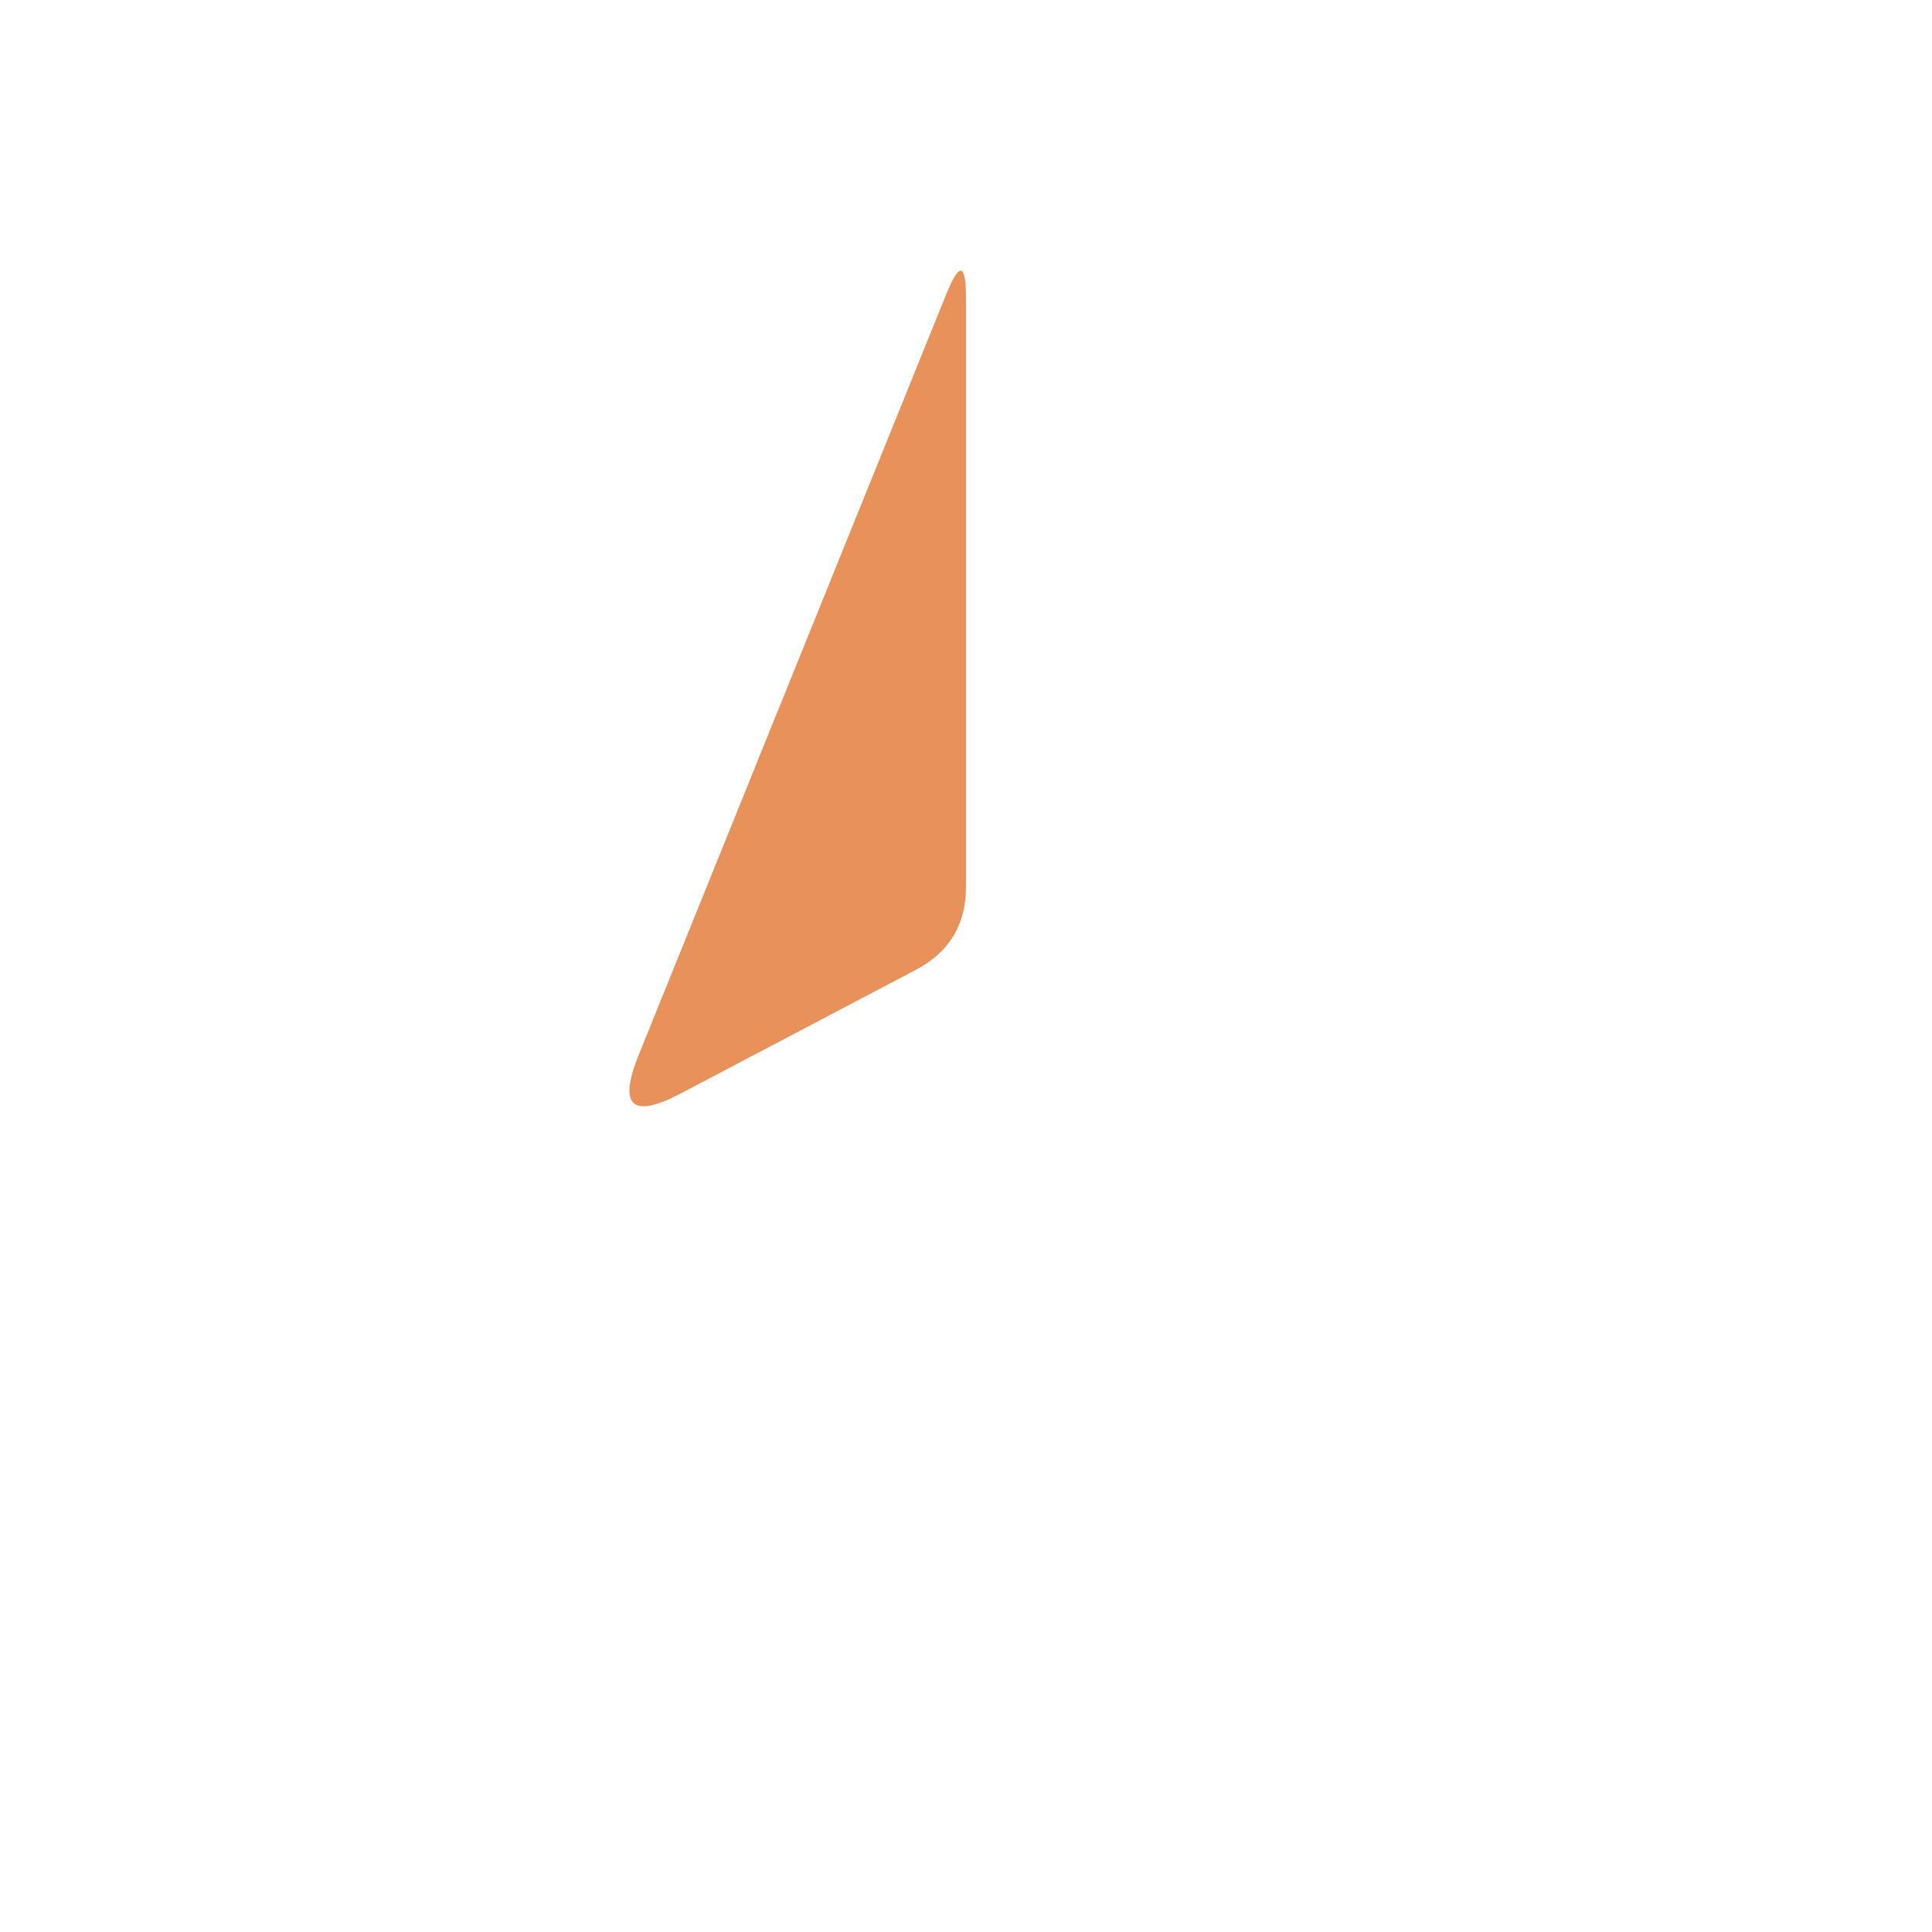
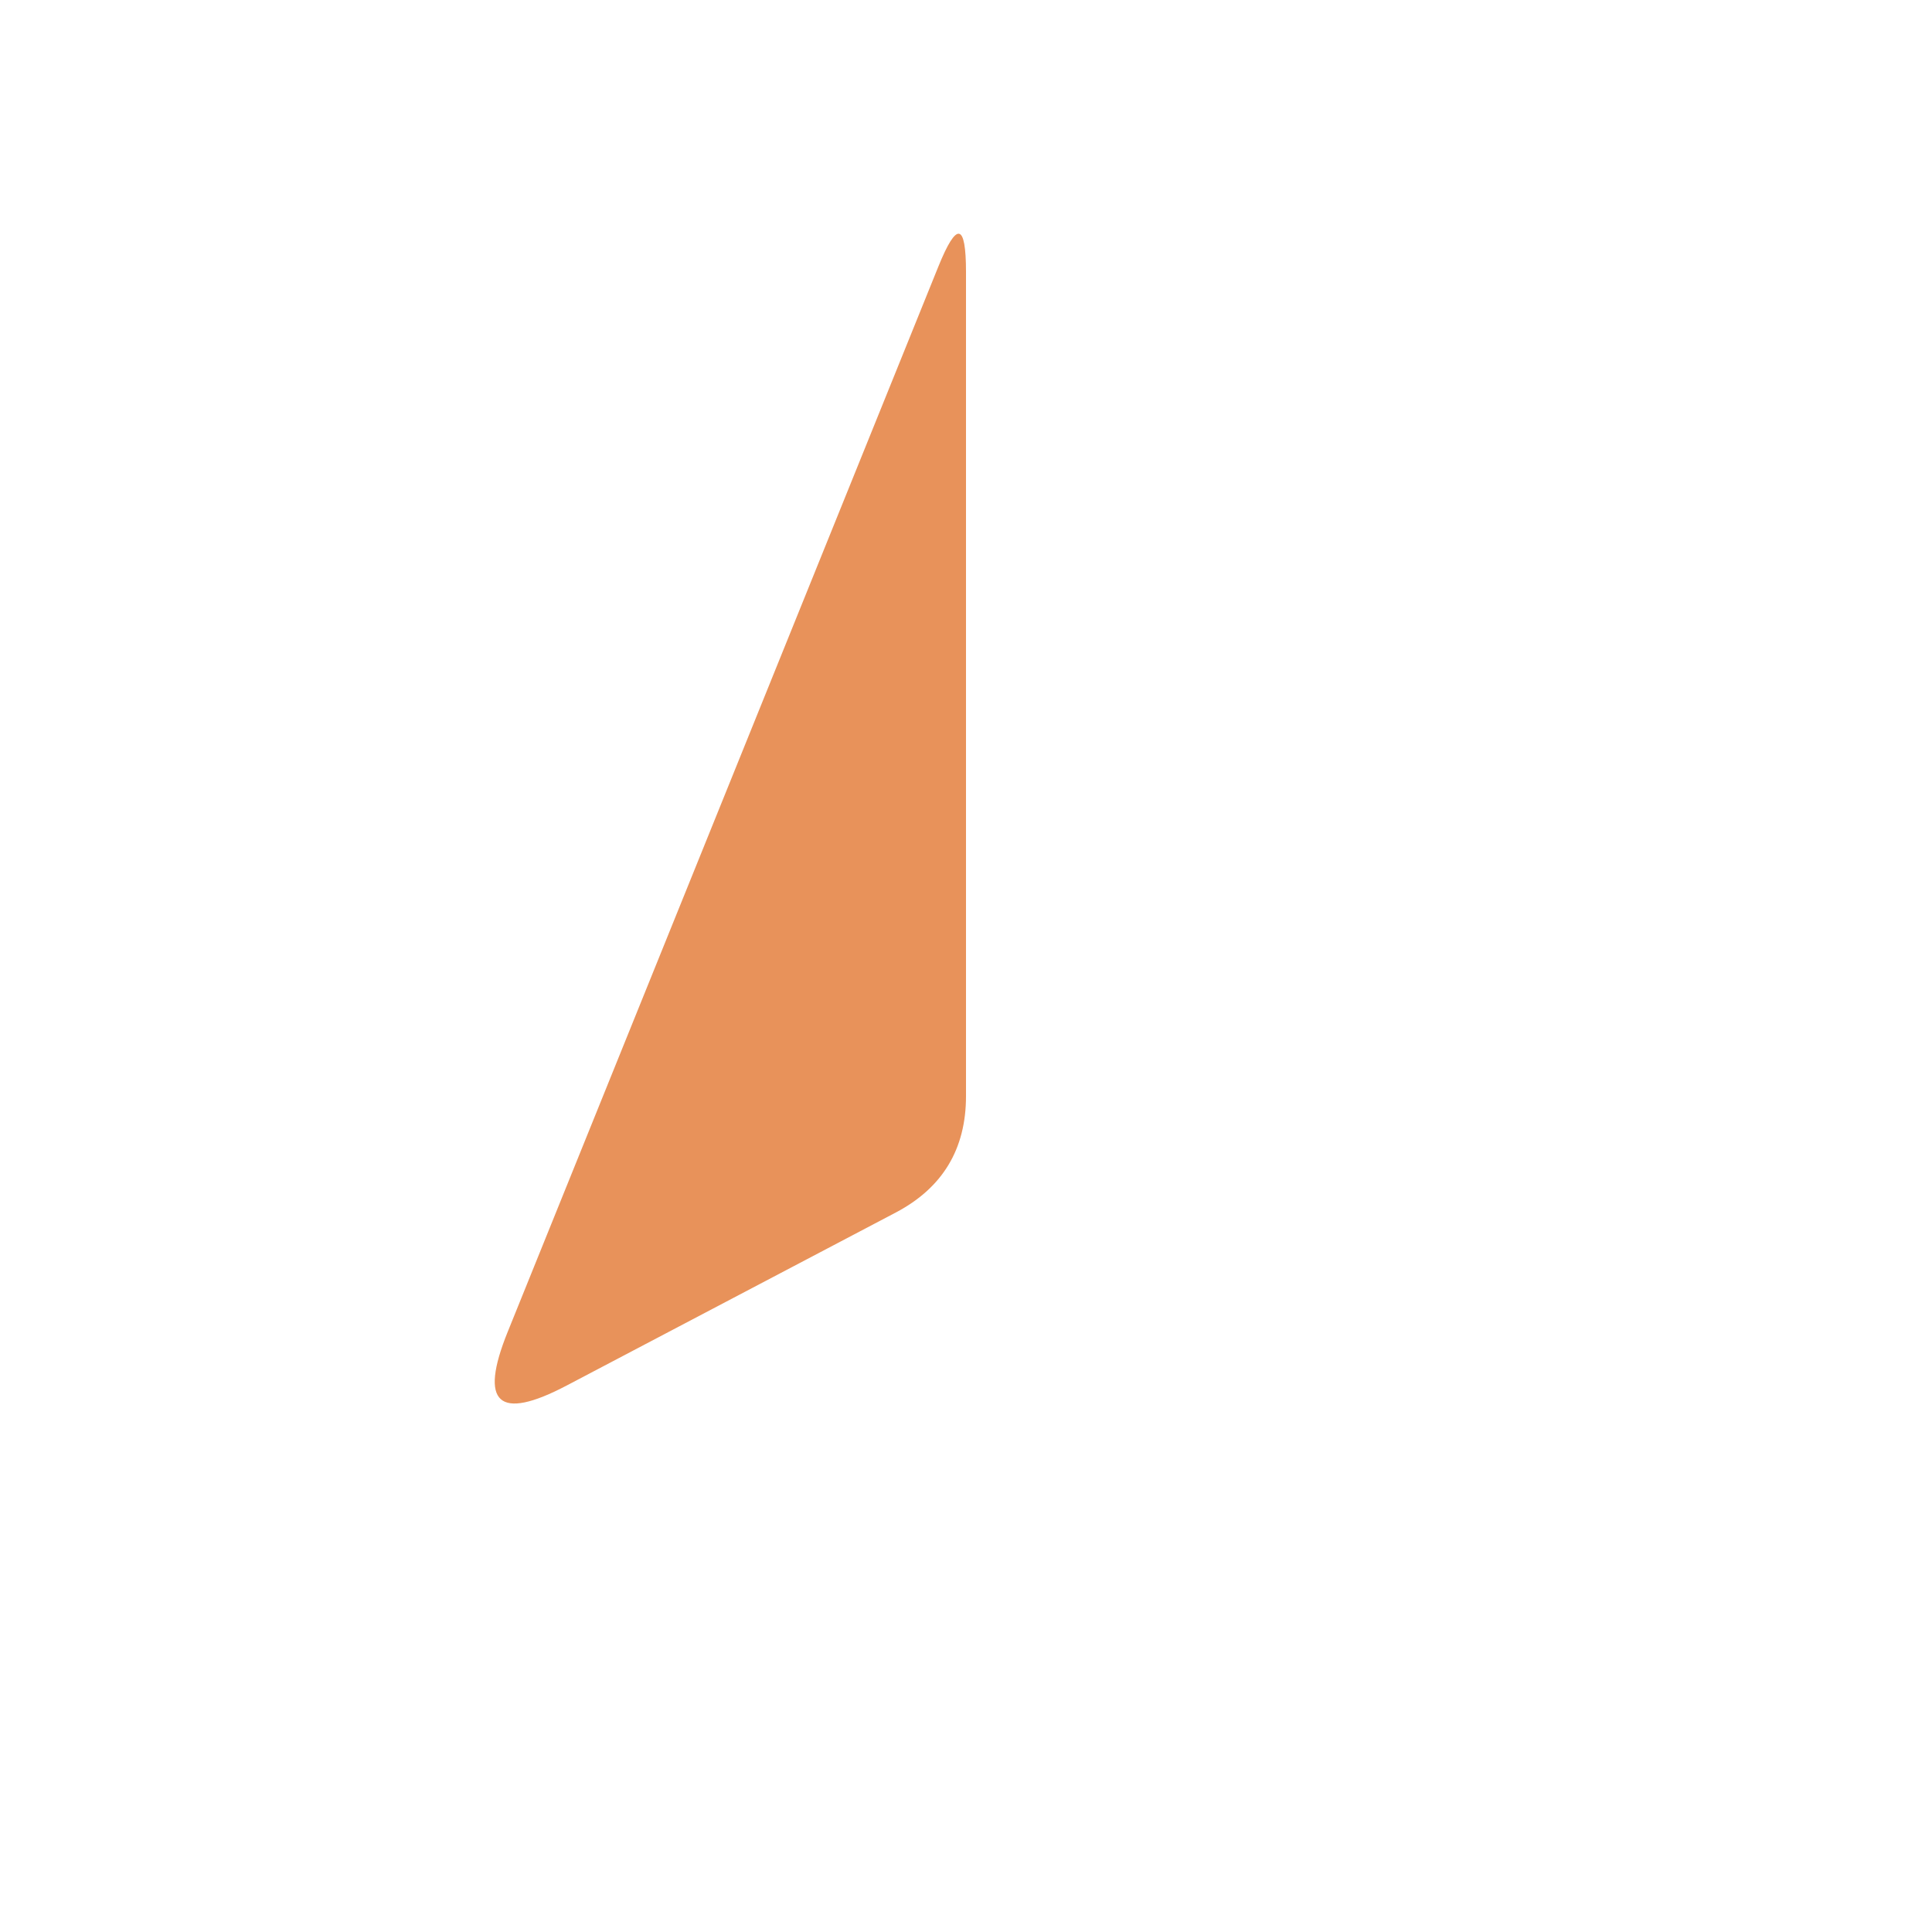
<svg xmlns="http://www.w3.org/2000/svg" width="1024" height="1024" viewBox="0 0 1024 1024">
-   <path d="M-10.5 -274.0 Q0.0 -300.0 0.0 -272.0 L0.0 40.0 Q0.0 70.0 -26.5 84.0 L-151.1 149.5 Q-190.0 170.0 -173.5 129.2 Z" fill="#E8925A" transform="translate(512 430)" />
+   <path d="M-10.5 -274.0 Q0.0 -300.0 0.0 -272.0 L0.0 40.0 Q0.0 70.0 -26.5 84.0 L-151.1 149.5 Q-190.0 170.0 -173.5 129.2 Z" fill="#E8925A" transform="translate(512 525) scale(1.4)" />
</svg>
